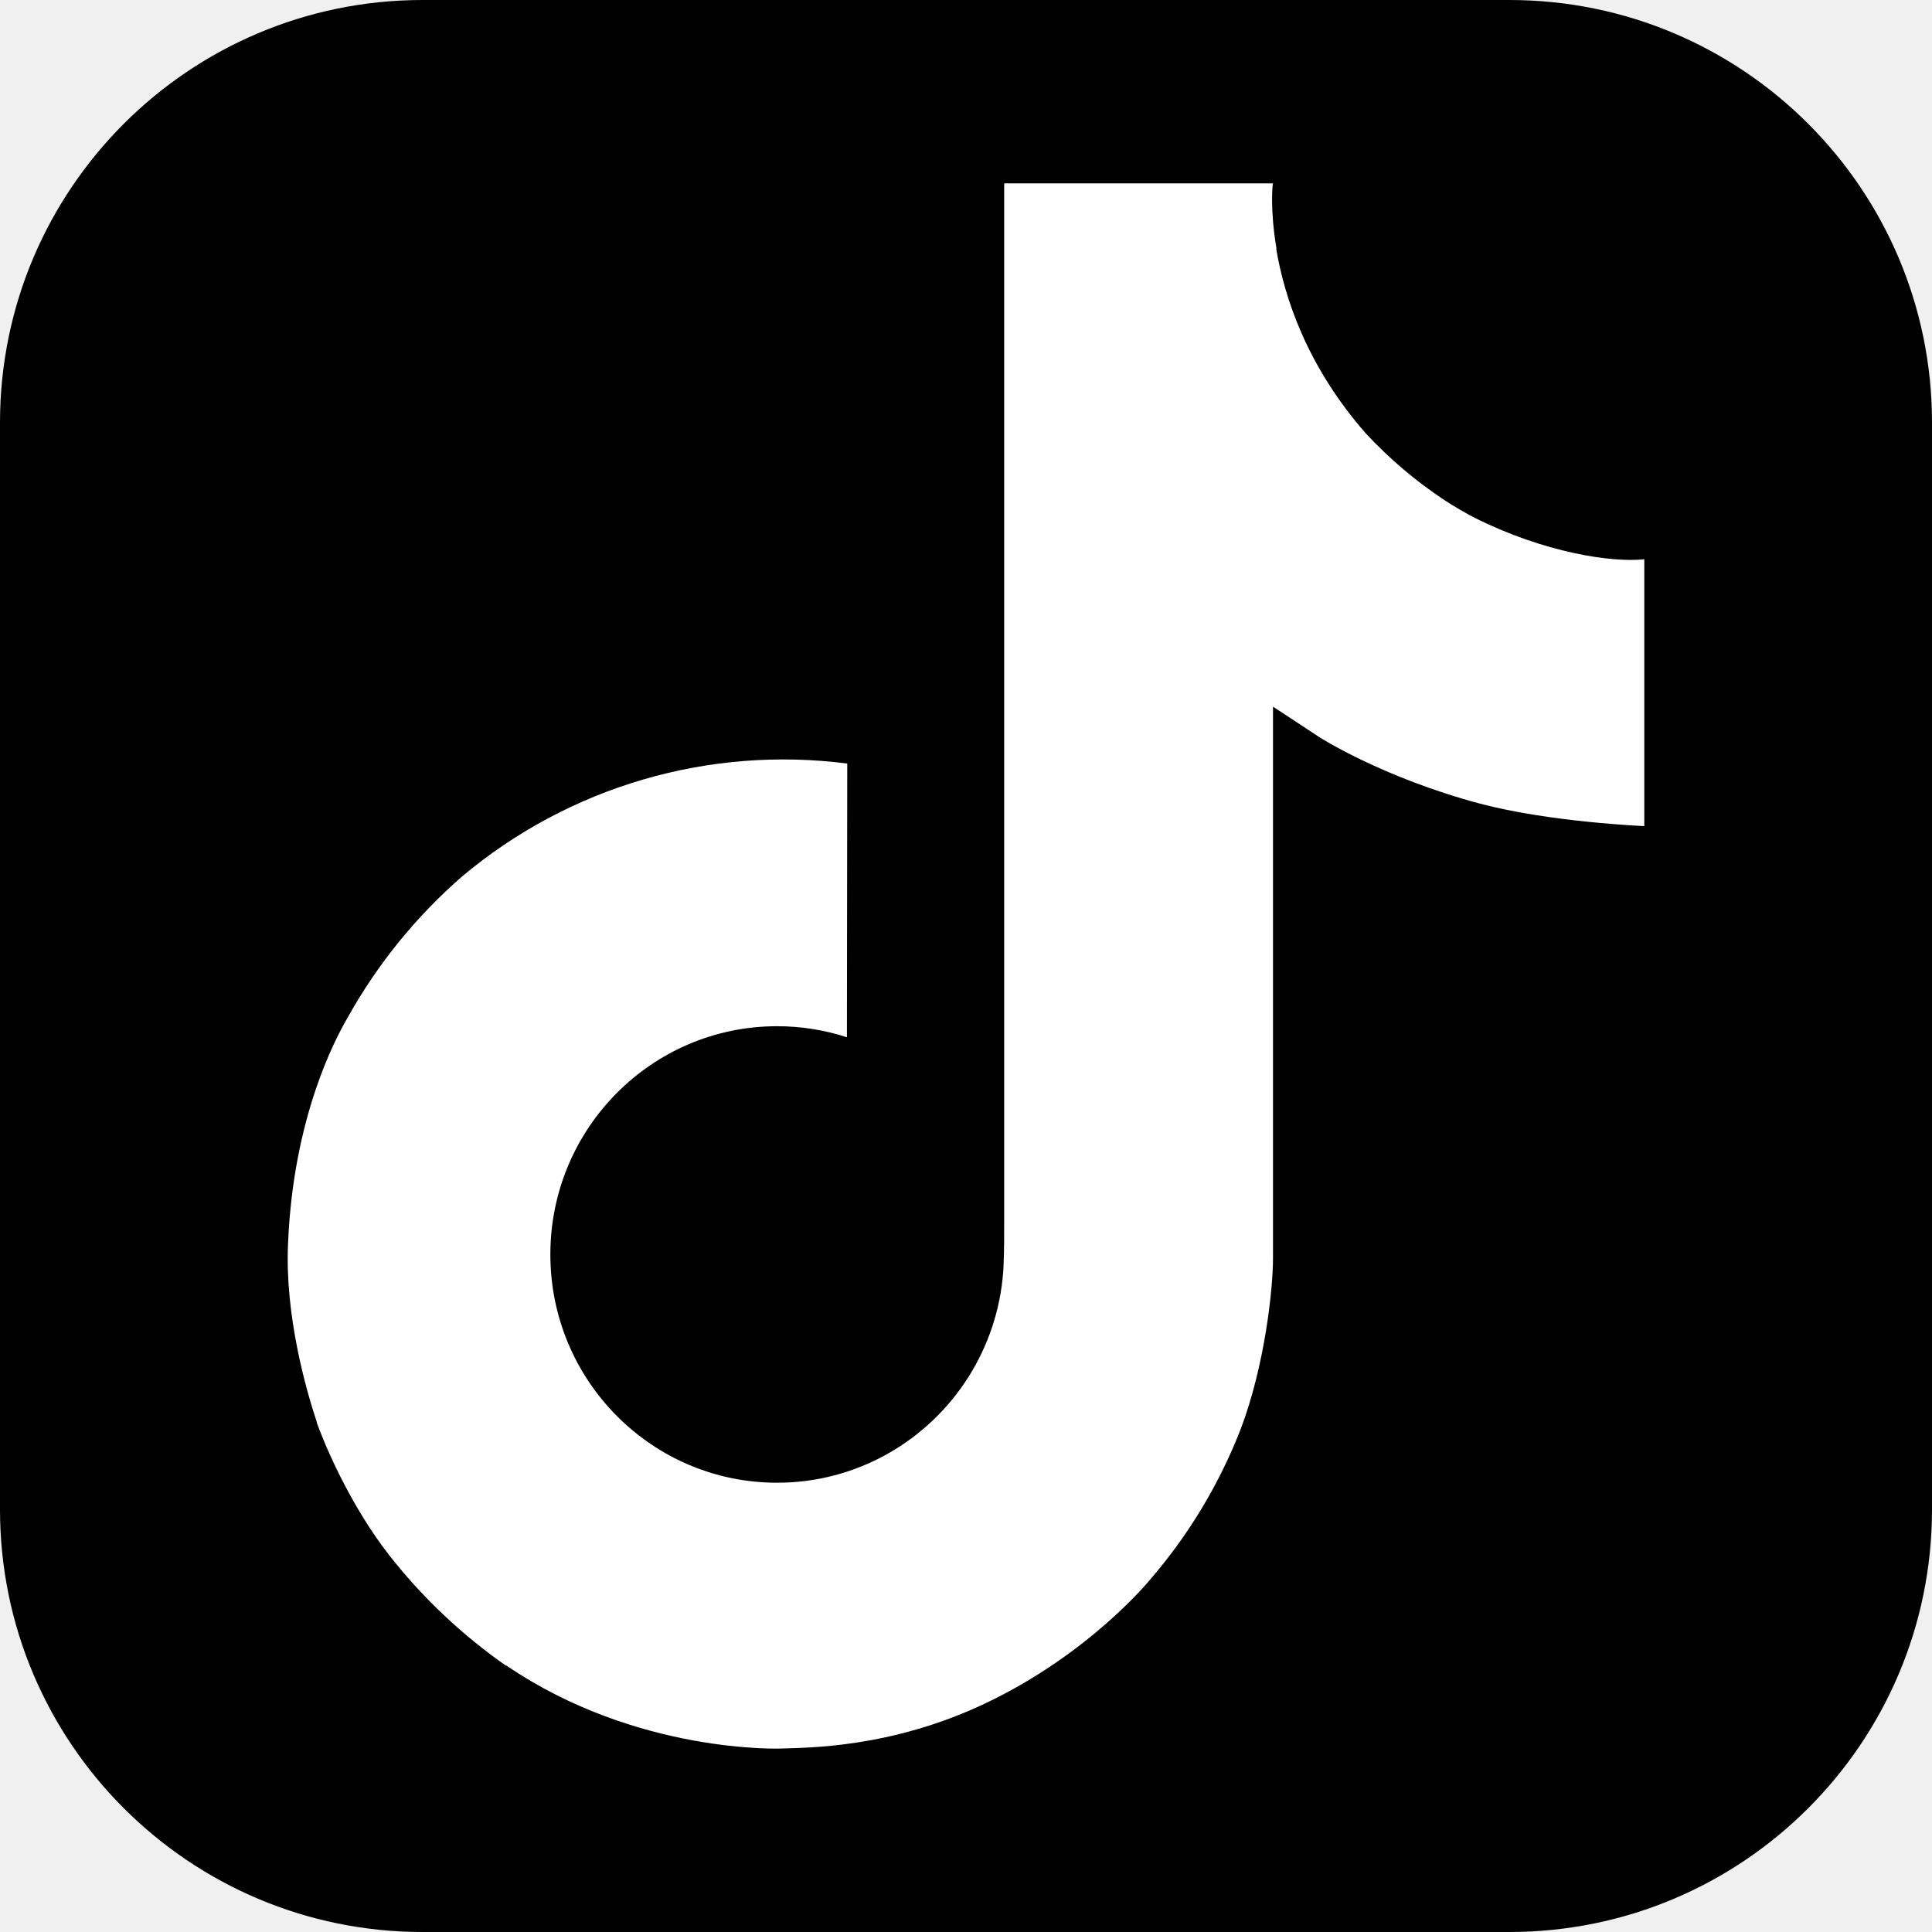
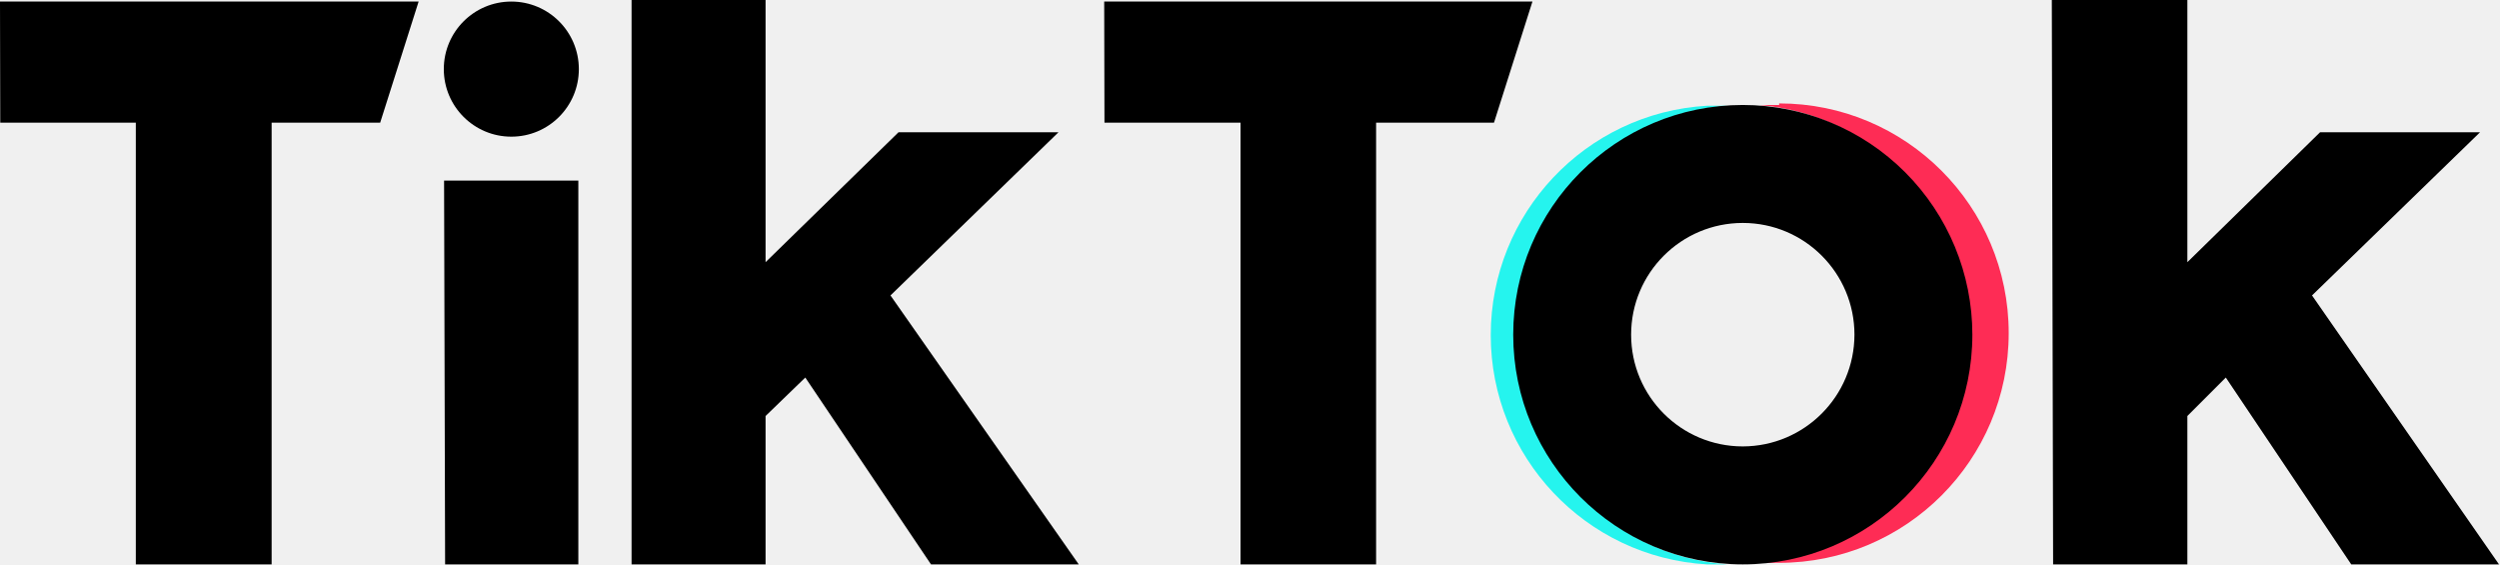
- <svg xmlns="http://www.w3.org/2000/svg" width="96" height="96" viewBox="0 0 96 96" fill="none">
-   <rect width="96" height="96" rx="21" fill="black" style="fill:black;fill-opacity:1;" />
-   <path d="M73.31 25.746C72.785 25.474 72.274 25.177 71.779 24.855C70.339 23.902 69.019 22.781 67.847 21.514C64.914 18.158 63.819 14.754 63.415 12.37H63.431C63.094 10.392 63.234 9.112 63.255 9.112H49.897V60.762C49.897 61.456 49.897 62.141 49.868 62.819C49.868 62.903 49.86 62.98 49.855 63.071C49.855 63.108 49.855 63.147 49.847 63.186C49.847 63.196 49.847 63.206 49.847 63.215C49.706 65.069 49.112 66.859 48.117 68.429C47.122 69.998 45.757 71.299 44.141 72.218C42.456 73.176 40.552 73.678 38.614 73.676C32.391 73.676 27.347 68.601 27.347 62.334C27.347 56.067 32.391 50.992 38.614 50.992C39.792 50.991 40.963 51.177 42.083 51.541L42.099 37.941C38.699 37.502 35.244 37.772 31.954 38.735C28.663 39.697 25.608 41.332 22.98 43.534C20.678 45.535 18.742 47.921 17.261 50.587C16.697 51.559 14.569 55.466 14.312 61.806C14.15 65.404 15.231 69.133 15.746 70.673V70.706C16.07 71.613 17.326 74.709 19.372 77.32C21.022 79.413 22.972 81.253 25.158 82.778V82.746L25.19 82.778C31.657 87.172 38.826 86.884 38.826 86.884C40.067 86.834 44.225 86.884 48.946 84.646C54.183 82.166 57.164 78.47 57.164 78.47C59.069 76.262 60.583 73.745 61.643 71.028C62.851 67.851 63.255 64.04 63.255 62.517V35.115C63.417 35.213 65.575 36.64 65.575 36.64C65.575 36.64 68.684 38.633 73.535 39.931C77.016 40.854 81.704 41.049 81.704 41.049V27.789C80.061 27.967 76.725 27.448 73.31 25.746Z" fill="white" style="fill:white;fill-opacity:1;" />
+ <svg xmlns="http://www.w3.org/2000/svg" width="4536" height="1024" viewBox="0 0 4536 1024" fill="none">
+   <path d="M0 2.832H759.852L690.088 222.529H493.055V1024H246.527V222.529H0.471L0 2.832Z" fill="black" />
+   <path d="M2004.27 2.832H2781.57L2711.8 222.529H2497.8V1024H2251.74V222.529H2004.74L2004.27 2.832Z" fill="black" />
+   <path d="M806.051 327.659H1049.75V1024H807.936L806.051 327.659Z" fill="black" />
+   <path d="M1146.37 0H1389.6V475.698L1630.94 239.971H1921.3L1616.33 536.044L1958.07 1024H1689.86L1461.72 685.024L1389.6 754.799V1024H1146.37V0Z" fill="black" />
+   <path d="M3724.3 0H3970.35V475.698L4211.23 239.971H4501.59L4196.61 536.044L4536 1024H4267.79L4040.12 685.024L3970.35 754.799V1024H3726.66L3724.3 0Z" fill="black" />
+   <path d="M928.124 247.988C995.81 247.988 1050.68 193.108 1050.68 125.41C1050.68 57.712 995.81 2.832 928.124 2.832C860.438 2.832 805.567 57.712 805.567 125.41C805.567 193.108 860.438 247.988 928.124 247.988Z" fill="black" />
+   <path d="M2750.46 607.231C2750.53 389.729 2917.82 208.857 3134.62 191.88C3123.78 191.88 3109.17 191.88 3098.33 191.88C2878 204.734 2705.9 387.192 2705.9 607.939C2705.9 828.686 2878 1011.14 3098.33 1024C3109.17 1024 3123.78 1024 3134.62 1024C2917.28 1006.98 2749.79 825.277 2750.46 607.231Z" fill="#25F4EE" />
+   <path d="M3229.37 190.467C3218.05 190.467 3203.44 190.467 3192.6 190.467C3408.7 208.319 3574.99 388.946 3574.99 605.819C3574.99 822.691 3408.7 1003.32 3192.6 1021.17C3203.44 1021.17 3218.05 1021.17 3229.37 1021.17C3459.5 1021.17 3646.06 834.578 3646.06 604.404C3646.06 374.231 3459.5 187.638 3229.37 187.638V190.467Z" fill="#FE2C55" />
+   <path d="M3163.38 809.961C3051.43 809.961 2960.69 719.198 2960.69 607.236C2960.69 495.274 3051.43 404.51 3163.38 404.51C3275.32 404.51 3366.07 495.274 3366.07 607.236C3365.81 719.091 3275.21 809.702 3163.38 809.961ZM3163.38 190.47C2933.24 190.47 2746.68 377.062 2746.68 607.236C2746.68 837.409 2933.24 1024 3163.38 1024C3393.51 1024 3580.07 837.409 3580.07 607.236C3580.07 496.703 3536.17 390.696 3458.02 312.538C3379.88 234.379 3273.89 190.47 3163.38 190.47Z" fill="black" />
</svg>
